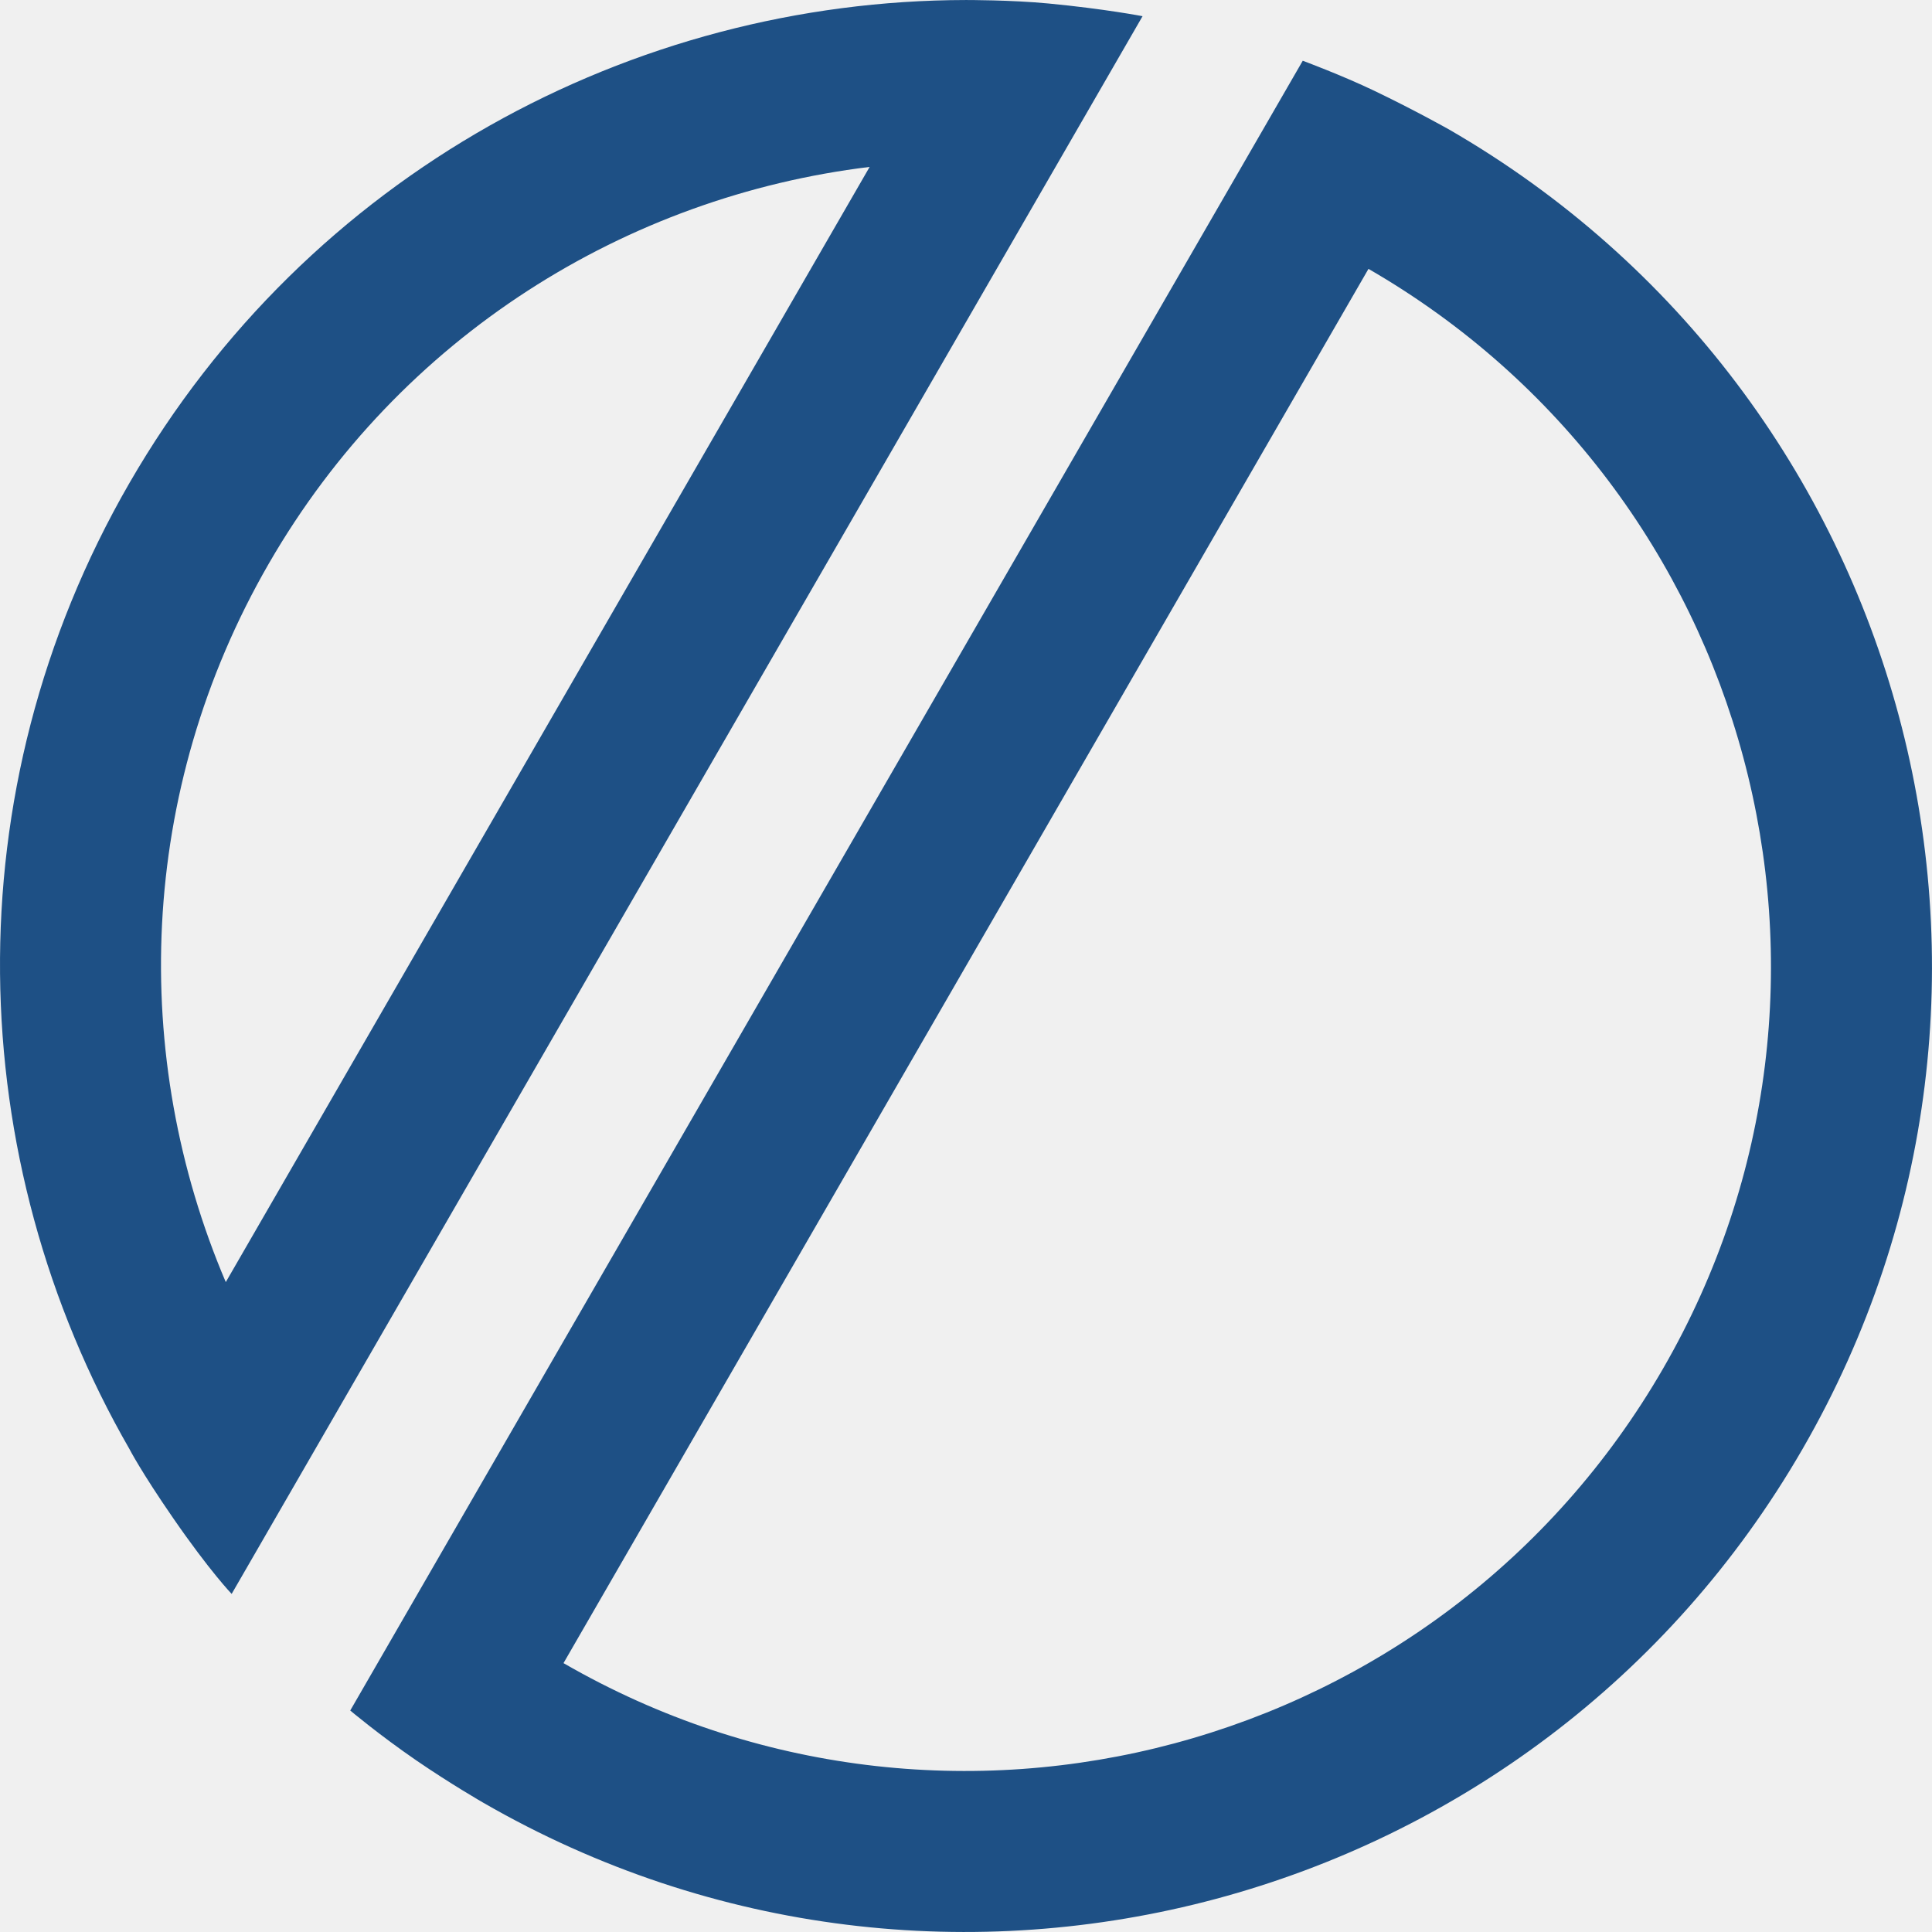
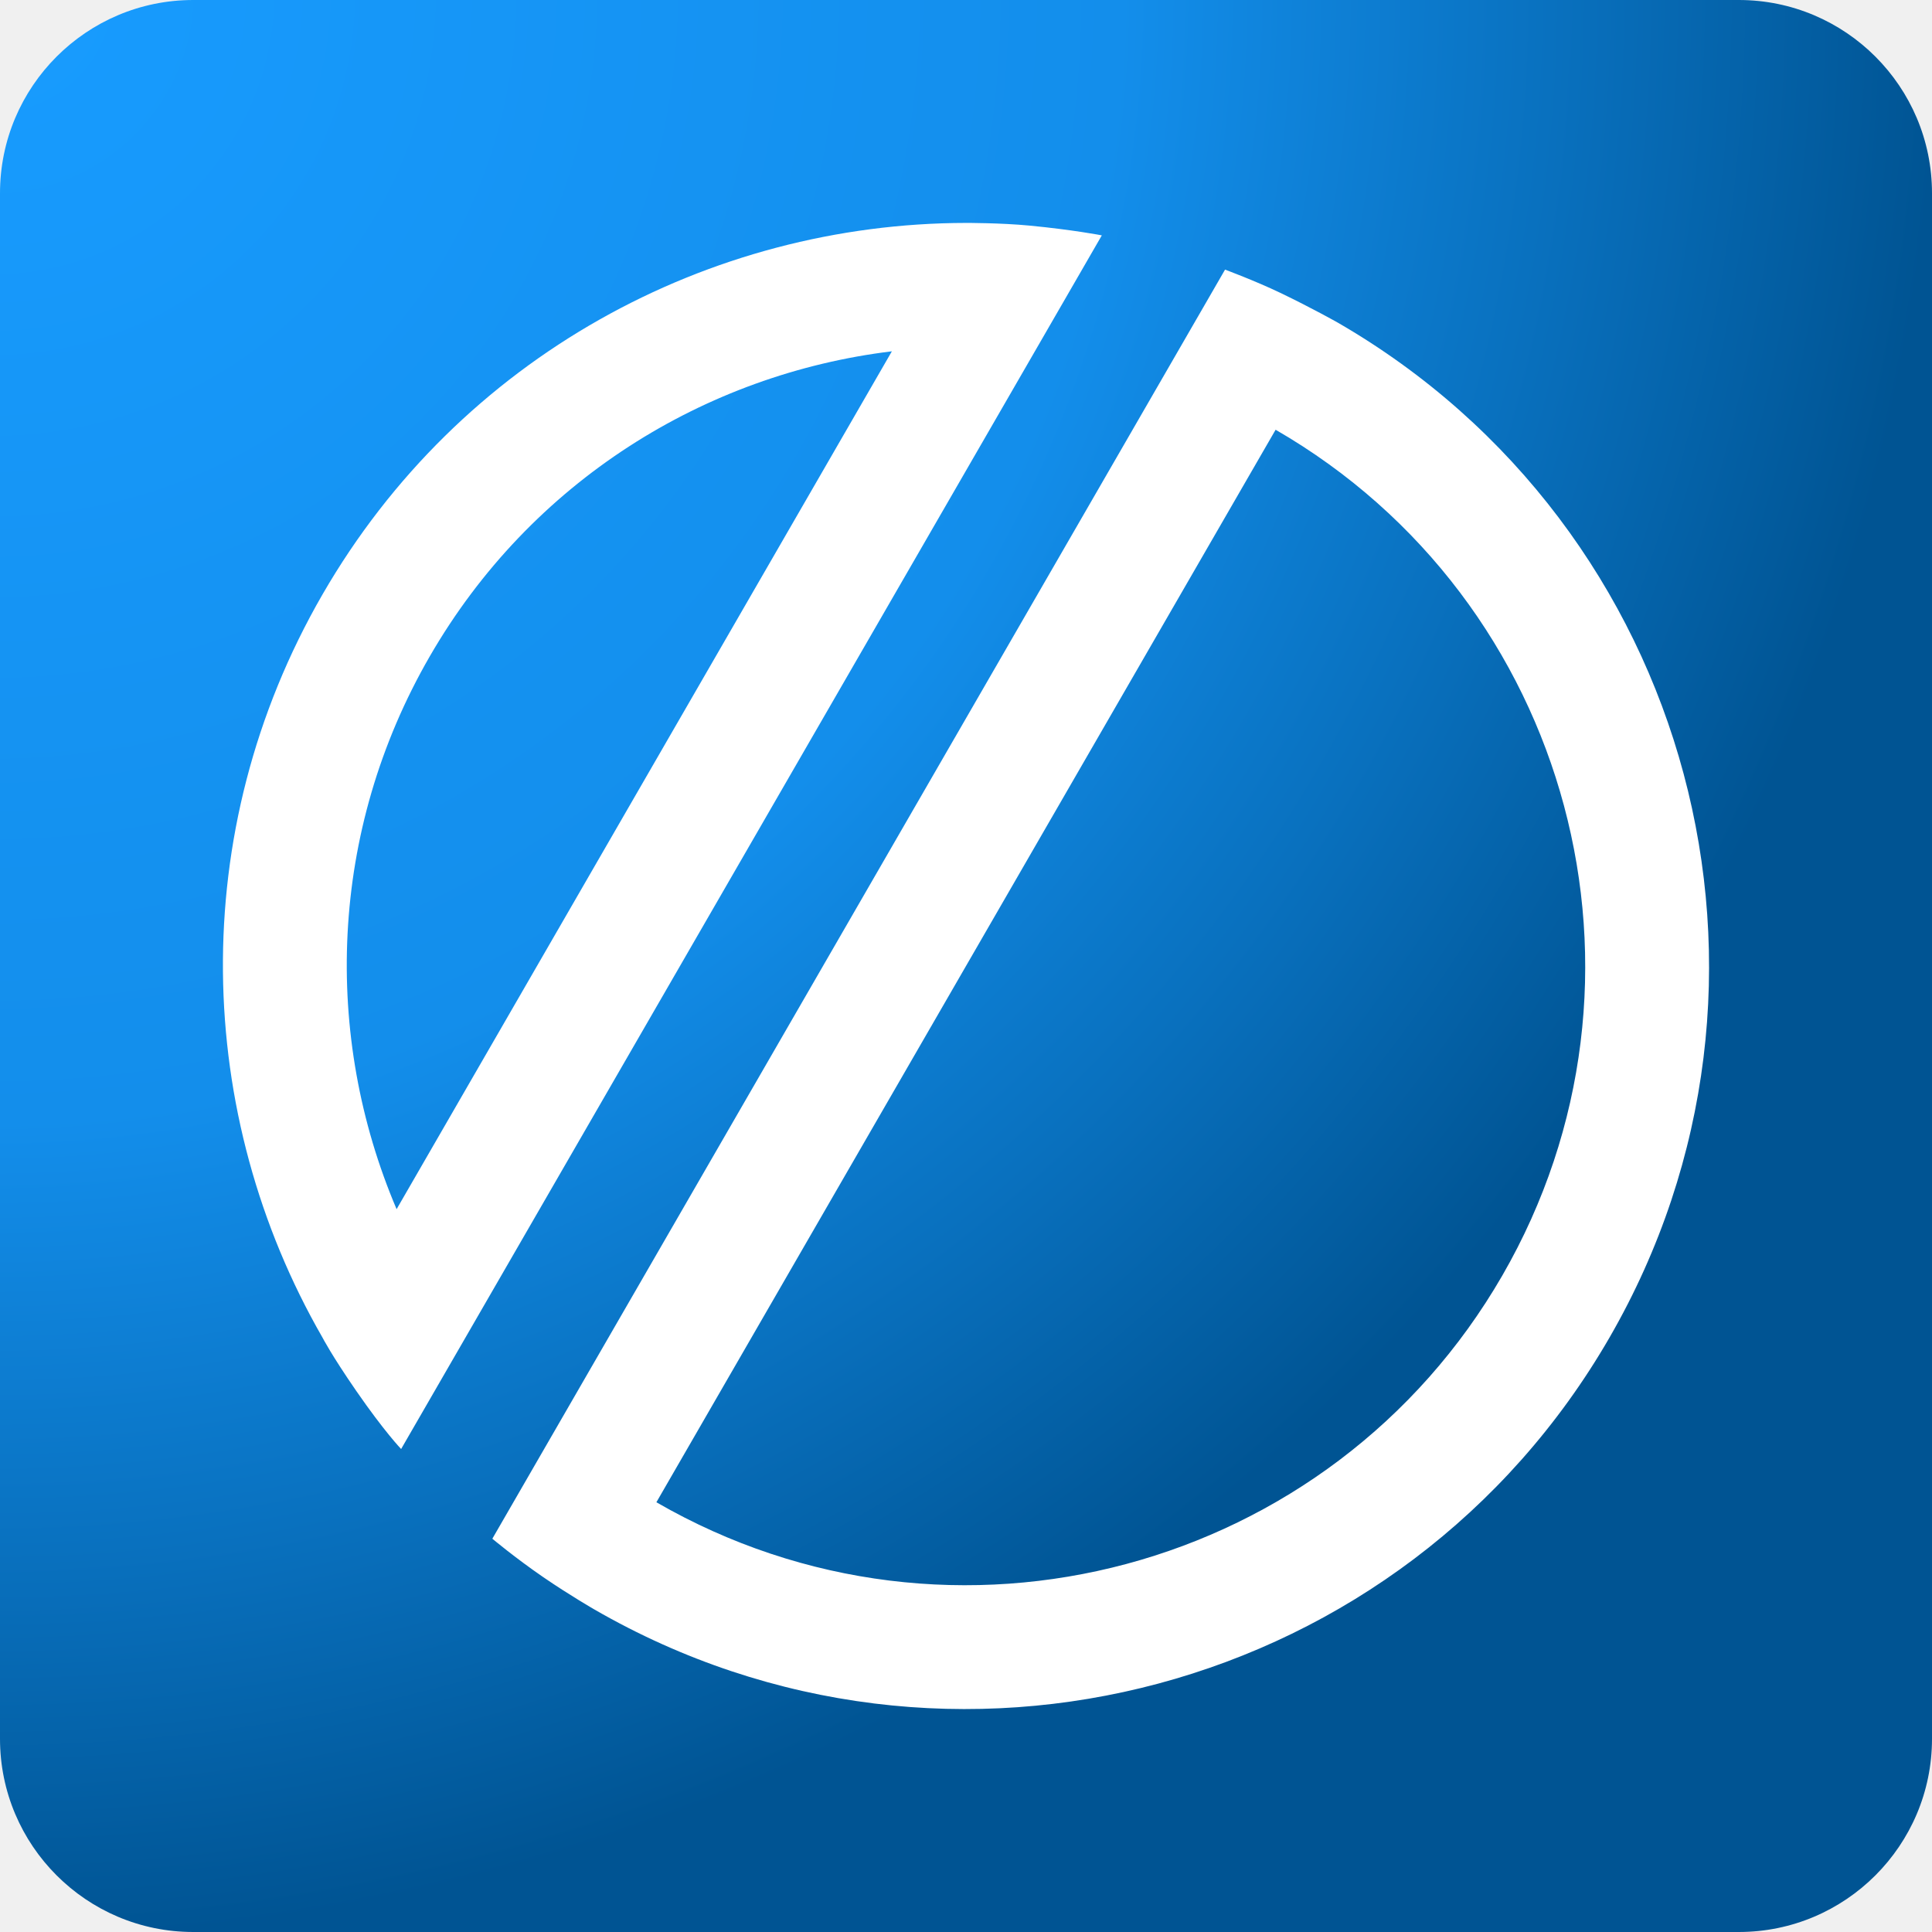
- <svg xmlns="http://www.w3.org/2000/svg" width="142.846" height="142.845" viewBox="0 0 37.795 37.794" version="1.1">
-   <g transform="translate(-0.02040061,-0.02048327)">
-     <g transform="matrix(0.04371133,0,0,0.04371133,-10.66826,-35.25075)" id="g2" style="clip-rule:evenodd;fill-rule:evenodd;stroke-linejoin:round;stroke-miterlimit:2">
-       <g>
-         <path d="m 430.952,1594.834 c -16.576,-11.38 -29.677,-22.4 -29.677,-22.4 l 426.286,-738.348 c 0,0 17.547,6.508 32.041,13.457 18.27,8.757 33.403,17.294 33.403,17.294 206.631,119.3 277.541,383.917 158.241,590.547 -119.303,206.64 -383.92,277.54 -590.554,158.24 0,0 -14.473,-8.32 -29.74,-18.79 z m 426.027,-667.598 -360.261,623.988 c 172.195,99.42 392.709,40.33 492.126,-131.86 99.412,-172.2 40.332,-392.71 -131.865,-492.128 z m -534.884,559.198 c -14.487,-20.98 -19.644,-31.04 -19.644,-31.04 -74.475,-129.36 -79.937,-293.86 0.003,-432.32 79.94,-138.46 225.128,-215.977 374.397,-216.161 0,0 20.153,-0.052 36.933,1.555 25.28,2.422 42.087,5.684 42.087,5.684 l -407.664,706.092 c 0,0 -9.671,-10.01 -26.112,-33.81 z m 311.632,-604.828 c -108.638,13.203 -209.994,75.512 -268.874,177.498 -58.88,101.98 -62.162,220.91 -19.278,321.6 z" style="fill:#1e5085" />
-       </g>
-     </g>
+ <svg xmlns="http://www.w3.org/2000/svg" width="100%" height="100%" viewBox="0 0 260 260" version="1.1" xml:space="preserve" style="fill-rule:evenodd;clip-rule:evenodd;stroke-linejoin:round;stroke-miterlimit:2;">
+   <g transform="matrix(0.074119,0,0,0.104825,-6.73026e-13,-2.84217e-14)">
+     <path d="M3507.87,248.031C3507.87,111.139 3350.69,0 3157.09,0L350.787,0C157.183,0 0,111.139 0,248.031L0,2232.28C0,2369.18 157.183,2480.32 350.787,2480.32L3157.09,2480.32C3350.69,2480.32 3507.87,2369.18 3507.87,2232.28L3507.87,248.031Z" style="fill:url(#_Radial1);" />
  </g>
+   <g transform="matrix(0.23131,0,0,0.231311,-26.4611,-156.862)">
+     <path d="M430.516,1595.76C413.94,1584.38 400.839,1573.36 400.839,1573.36L827.125,835.012C827.125,835.012 844.672,841.52 859.166,848.469C877.436,857.226 892.569,865.763 892.569,865.763C1099.2,985.063 1170.11,1249.68 1050.81,1456.31C931.507,1662.95 666.89,1733.85 460.256,1614.55C460.256,1614.55 445.783,1606.23 430.516,1595.76ZM856.543,928.162L496.282,1552.15C668.477,1651.57 888.991,1592.48 988.408,1420.29C1087.82,1248.09 1028.74,1027.58 856.543,928.162ZM321.659,1487.36C307.172,1466.38 302.015,1456.32 302.015,1456.32C227.54,1326.96 222.078,1162.46 302.018,1024C381.958,885.54 527.146,808.023 676.415,807.839C676.415,807.839 696.568,807.787 713.348,809.394C738.628,811.816 755.435,815.078 755.435,815.078L347.771,1521.17C347.771,1521.17 338.1,1511.16 321.659,1487.36ZM633.291,882.532C524.653,895.735 423.297,958.044 364.417,1060.03C305.537,1162.01 302.255,1280.94 345.139,1381.63L633.291,882.532Z" style="fill:white;" />
+   </g>
+   <defs>
+     <radialGradient id="_Radial1" cx="0" cy="0" r="1" gradientUnits="userSpaceOnUse" gradientTransform="matrix(3507.87,0,0,2480.31,0,0)">
+       <stop offset="0" style="stop-color:rgb(24,156,255);stop-opacity:1" />
+       <stop offset="0.58" style="stop-color:rgb(19,142,235);stop-opacity:1" />
+       <stop offset="0.8" style="stop-color:rgb(9,113,191);stop-opacity:1" />
+       <stop offset="1" style="stop-color:rgb(0,84,147);stop-opacity:1" />
+     </radialGradient>
+   </defs>
</svg>
